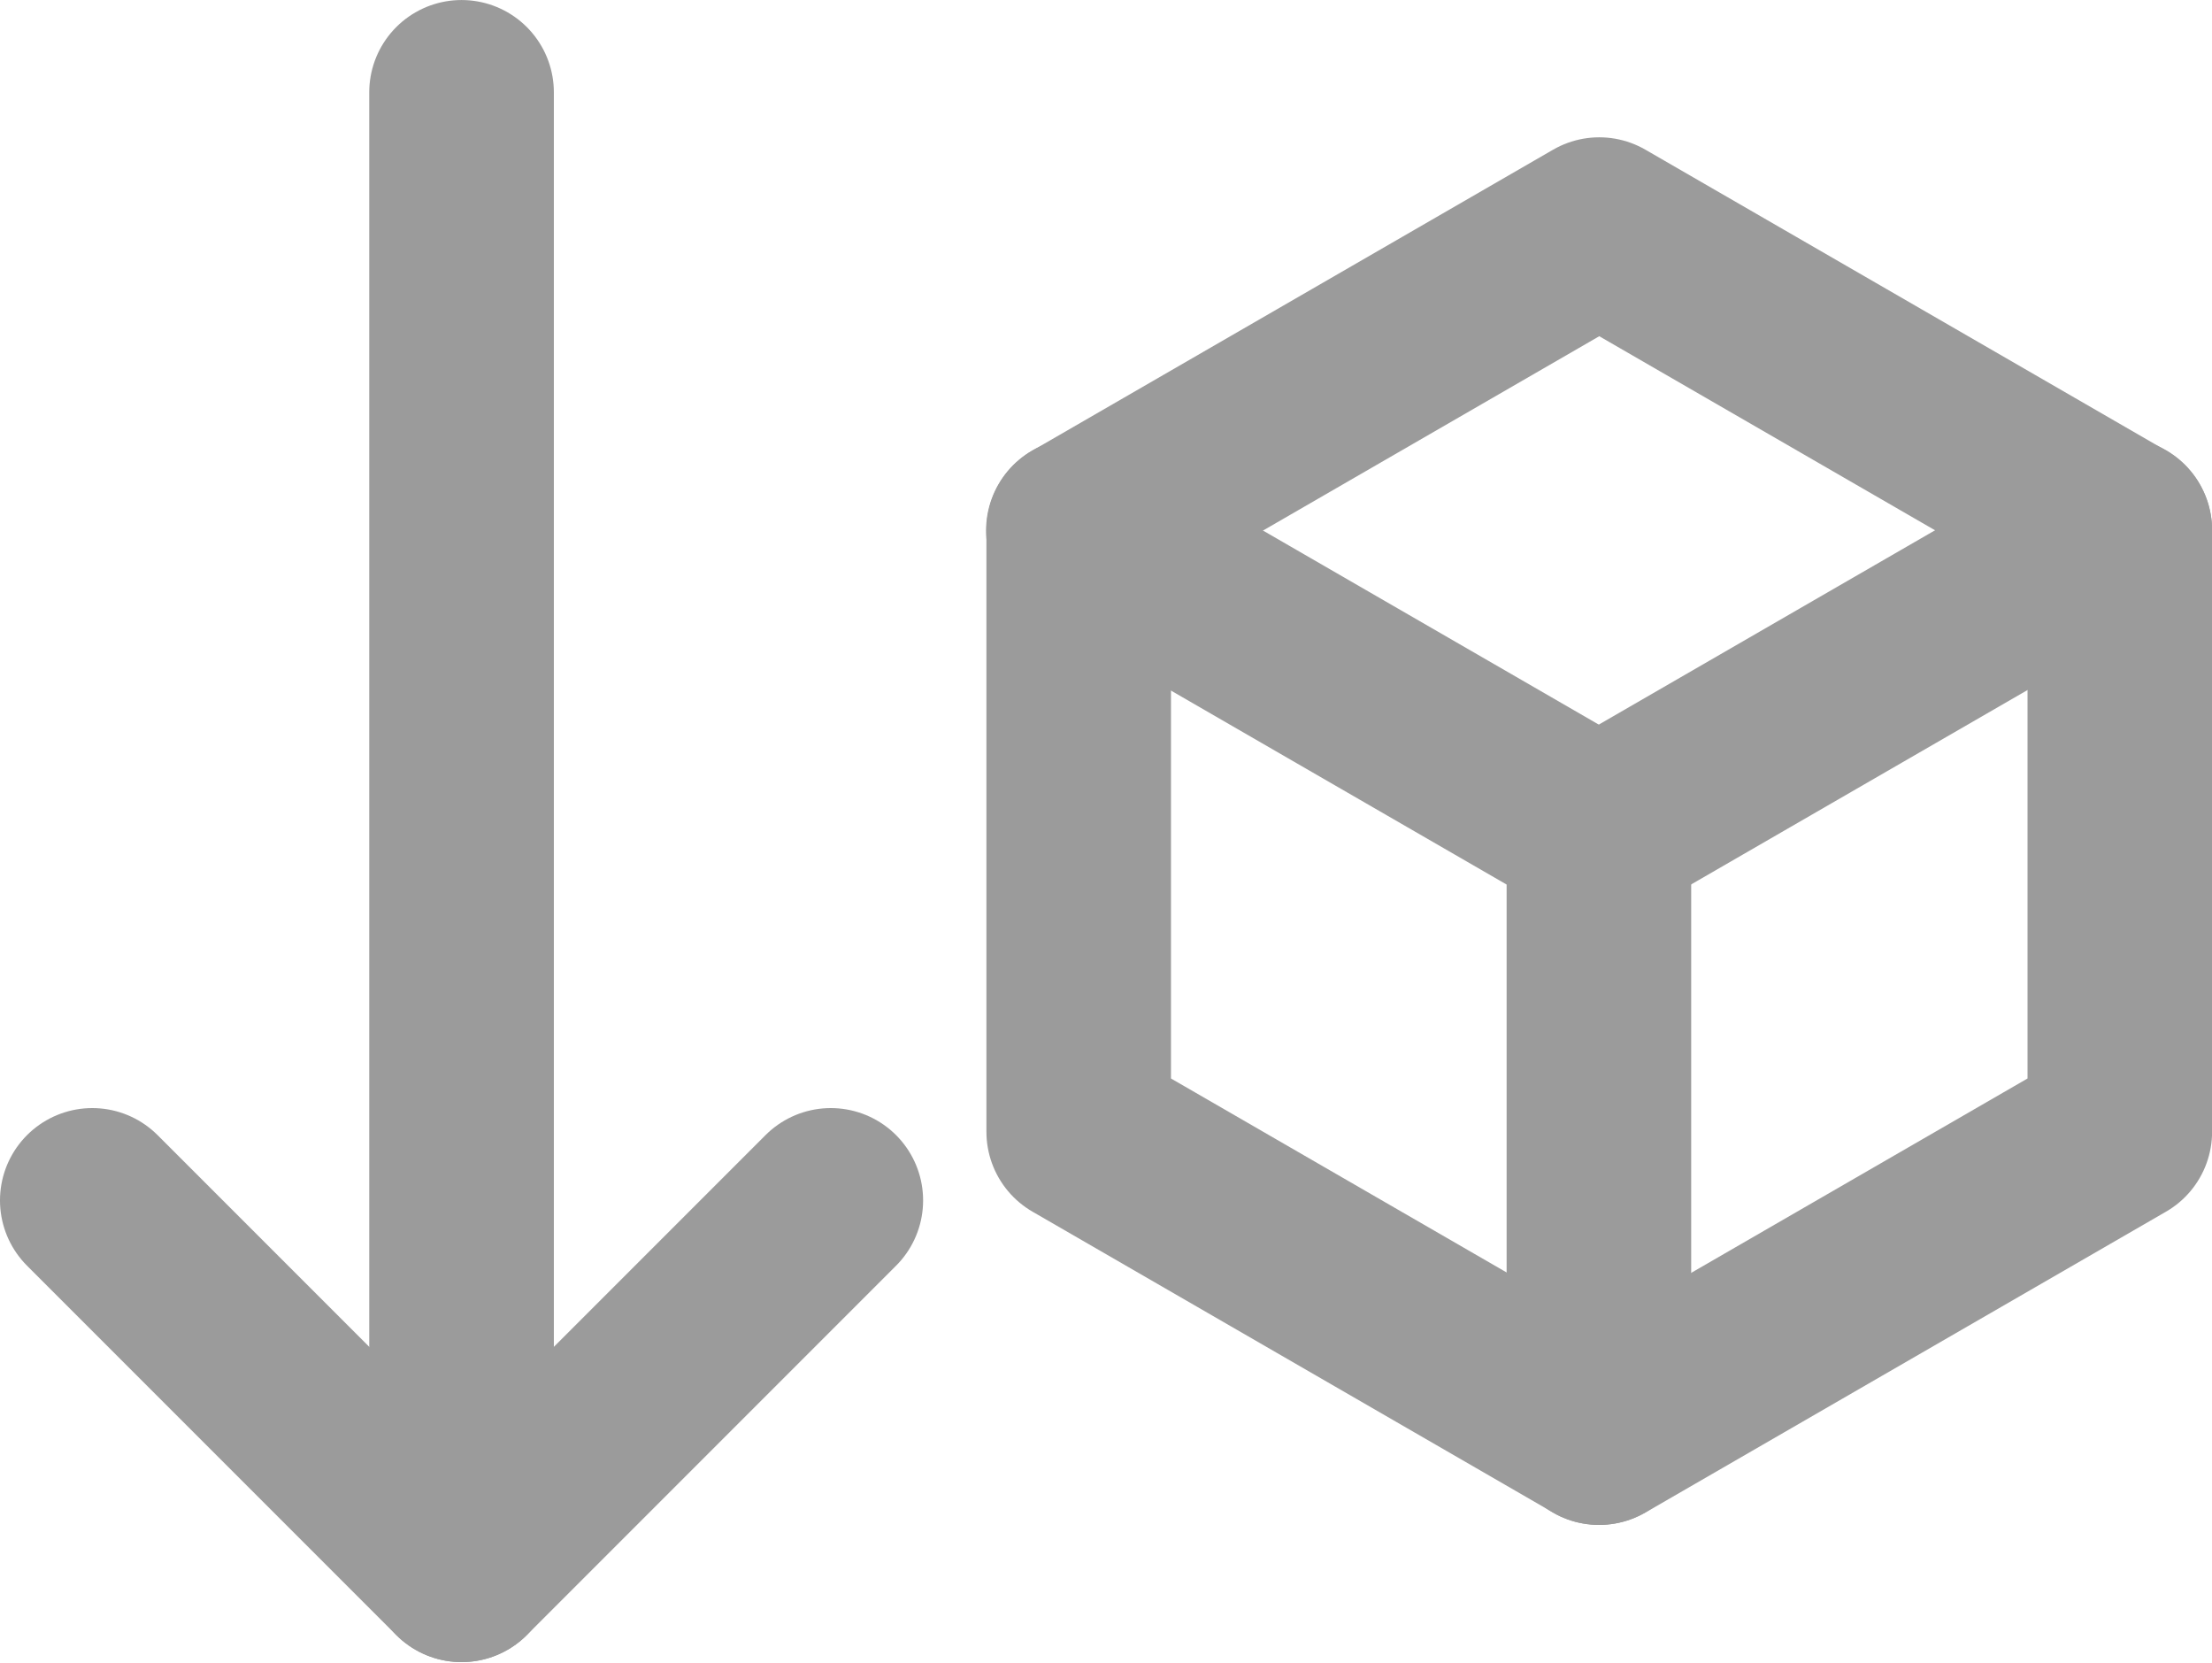
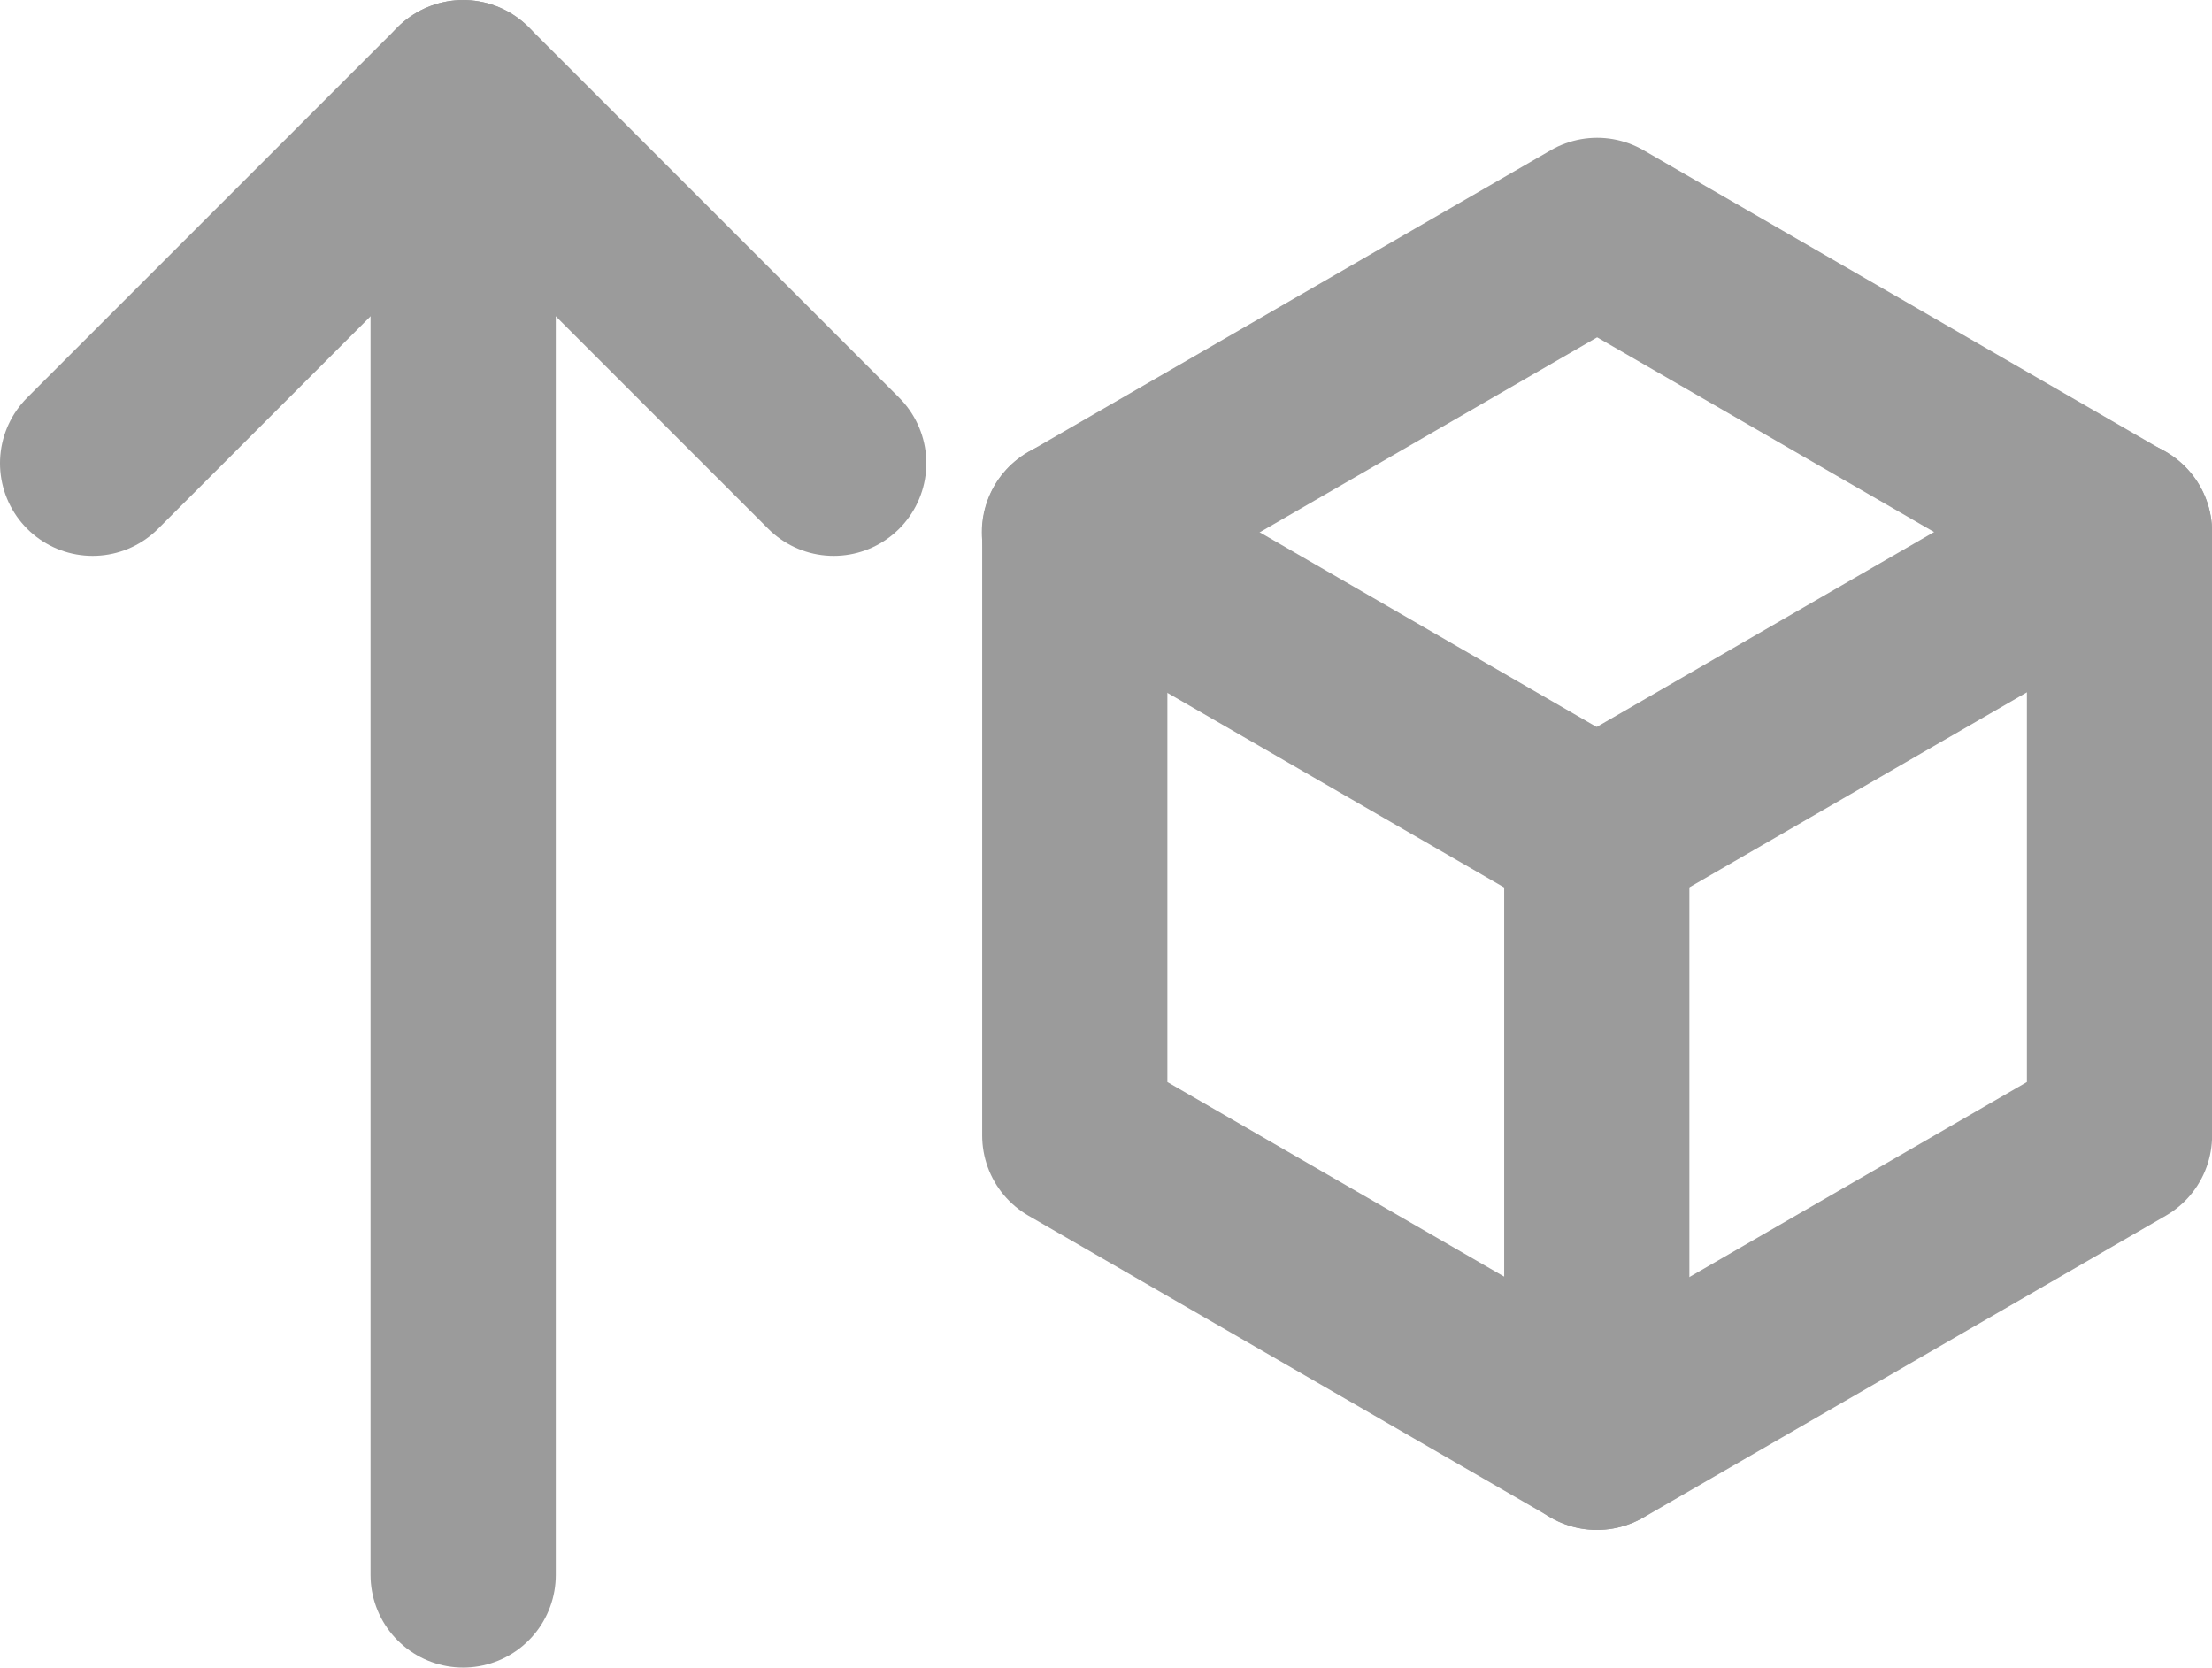
- <svg xmlns="http://www.w3.org/2000/svg" width="6.34mm" height="4.763mm" viewBox="0 0 6.34 4.763" version="1.1" id="svg1" xml:space="preserve">
+ <svg xmlns="http://www.w3.org/2000/svg" width="6.318mm" height="4.763mm" viewBox="0 0 6.318 4.763" version="1.1" id="svg1" xml:space="preserve">
  <defs id="defs1" />
-   <g id="layer1" transform="translate(-118.5825,-143.1361)">
-     <g style="fill:none;stroke:#9B9B9B;stroke-width:2;stroke-linecap:round;stroke-linejoin:round" id="g10" transform="matrix(0.2645833,0,0,0.2645833,118.0533,142.3424)">
-       <path d="m 3,16 4,4 4,-4" id="path6" />
-       <path d="M 7,4 V 20" id="path7" />
+   <g id="layer1" transform="translate(-109.6347,-143.1361)">
+     <g style="fill:none;stroke:#9B9B9B;stroke-width:2;stroke-linecap:round;stroke-linejoin:round" id="g14" transform="matrix(0.2645833,0,0,0.2645833,109.1055,142.3424)">
+       <path d="M 3,8 7,4 11,8" id="path10" />
+       <path d="M 7,4 V 20" id="path11" />
    </g>
-     <g id="g31" transform="translate(6.022256,-5.742957)">
-       <path style="font-variation-settings:normal;opacity:1;fill:none;fill-opacity:1;stroke:#9B9B9B;stroke-width:0.529;stroke-linecap:round;stroke-linejoin:round;stroke-miterlimit:16;stroke-dasharray:none;stroke-dashoffset:0;stroke-opacity:1;paint-order:normal" id="path29" d="m 118.636,152.122 -1.492,0.862 -1.492,-0.862 0,-1.723 1.492,-0.862 1.492,0.862 z" />
-       <path style="font-variation-settings:normal;opacity:1;fill:none;fill-opacity:1;stroke:#9B9B9B;stroke-width:0.529;stroke-linecap:round;stroke-linejoin:round;stroke-miterlimit:16;stroke-dasharray:none;stroke-dashoffset:0;stroke-opacity:1;paint-order:normal" d="m 115.651,150.399 1.492,0.862 v 1.723" id="path30" />
-       <path style="font-variation-settings:normal;opacity:1;fill:none;fill-opacity:1;stroke:#9B9B9B;stroke-width:0.529;stroke-linecap:round;stroke-linejoin:round;stroke-miterlimit:16;stroke-dasharray:none;stroke-dashoffset:0;stroke-opacity:1;paint-order:normal" d="m 117.144,151.26 1.492,-0.862" id="path31" />
+     <g id="g28" transform="translate(-2.9475,-5.742966)">
+       <path style="font-variation-settings:normal;opacity:1;fill:none;fill-opacity:1;stroke:#9B9B9B;stroke-width:0.529;stroke-linecap:round;stroke-linejoin:round;stroke-miterlimit:16;stroke-dasharray:none;stroke-dashoffset:0;stroke-opacity:1;paint-order:normal" id="path26" d="m 118.636,152.122 -1.492,0.862 -1.492,-0.862 0,-1.723 1.492,-0.862 1.492,0.862 z" />
+       <path style="font-variation-settings:normal;opacity:1;fill:none;fill-opacity:1;stroke:#9B9B9B;stroke-width:0.529;stroke-linecap:round;stroke-linejoin:round;stroke-miterlimit:16;stroke-dasharray:none;stroke-dashoffset:0;stroke-opacity:1;paint-order:normal" d="m 115.651,150.399 1.492,0.862 v 1.723" id="path27" />
+       <path style="font-variation-settings:normal;opacity:1;fill:none;fill-opacity:1;stroke:#9B9B9B;stroke-width:0.529;stroke-linecap:round;stroke-linejoin:round;stroke-miterlimit:16;stroke-dasharray:none;stroke-dashoffset:0;stroke-opacity:1;paint-order:normal" d="m 117.144,151.26 1.492,-0.862" id="path28" />
    </g>
  </g>
</svg>
